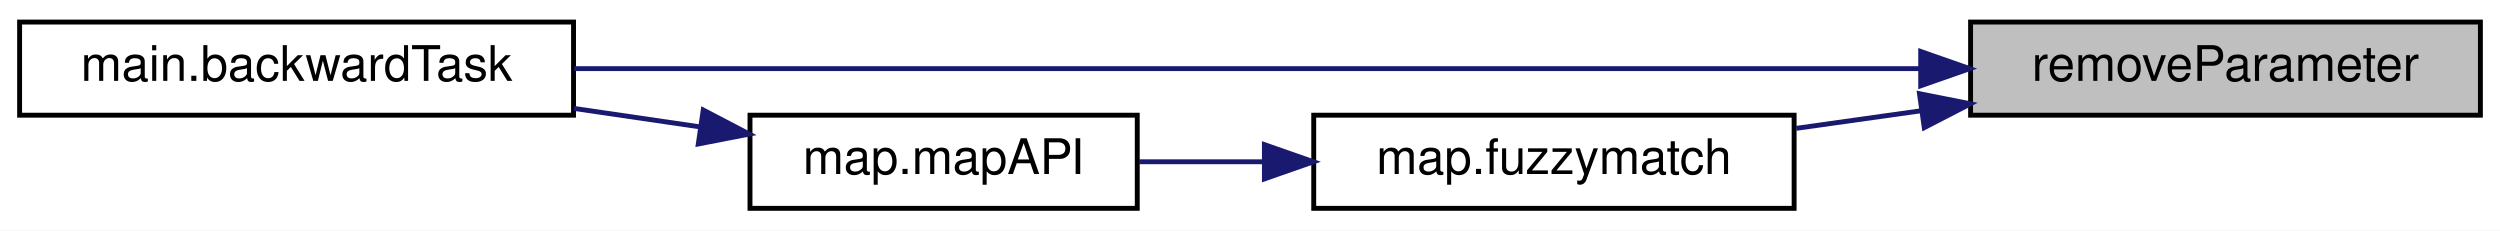
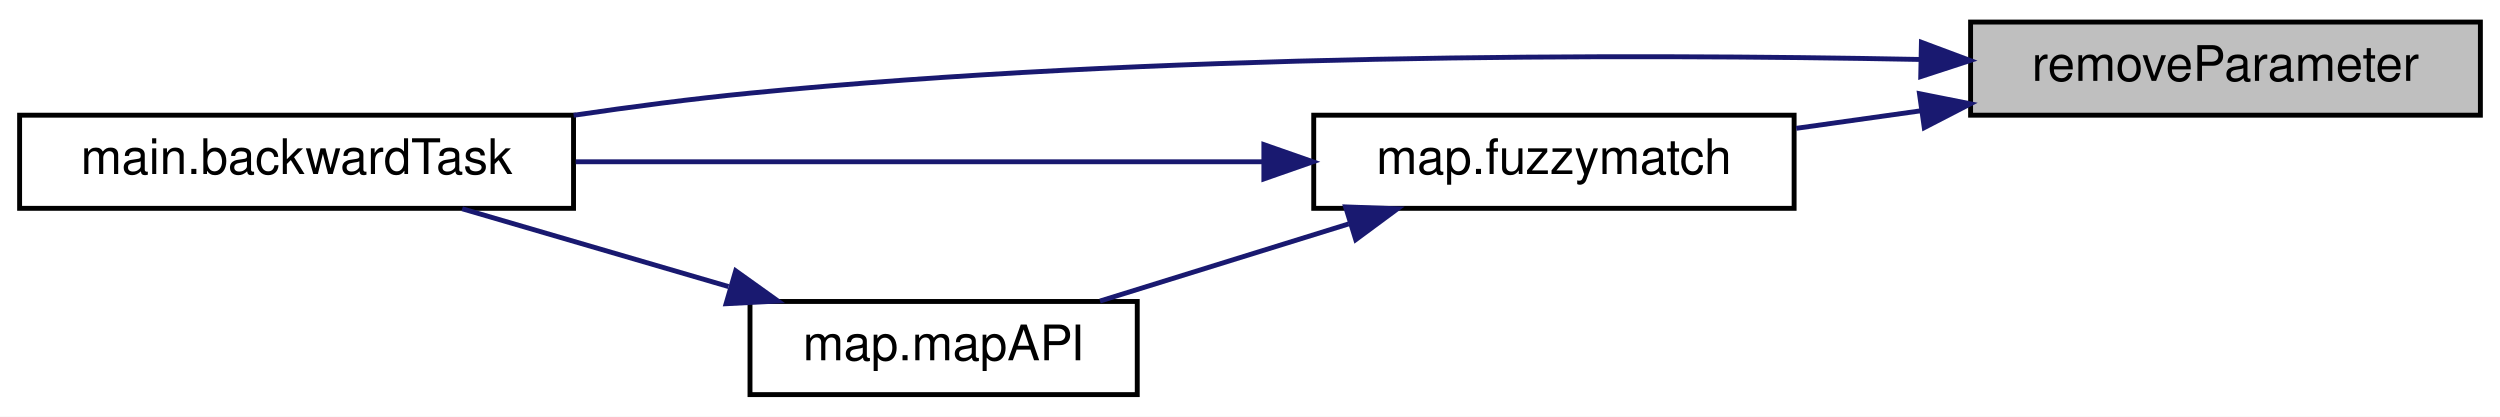
- <svg xmlns="http://www.w3.org/2000/svg" xmlns:xlink="http://www.w3.org/1999/xlink" width="510pt" height="47pt" viewBox="0.00 0.00 510.00 47.00">
-   <g id="graph0" class="graph" transform="scale(1 1) rotate(0) translate(4 43)">
-     <polygon fill="white" stroke="transparent" points="-4,4 -4,-43 506,-43 506,4 -4,4" />
+ <svg xmlns="http://www.w3.org/2000/svg" xmlns:xlink="http://www.w3.org/1999/xlink" width="510pt" height="85pt" viewBox="0.00 0.00 510.00 85.00">
+   <g id="graph0" class="graph" transform="scale(1 1) rotate(0) translate(4 81)">
+     <polygon fill="white" stroke="transparent" points="-4,4 -4,-81 506,-81 506,4 -4,4" />
    <g id="node1" class="node">
      <g id="a_node1">
        <a xlink:title="Remove parameter(s) from API call string 去掉API中的参数部分">
-           <polygon fill="#bfbfbf" stroke="black" points="398,-19.5 398,-38.5 502,-38.5 502,-19.5 398,-19.5" />
-           <text text-anchor="middle" x="450" y="-26.5" font-family="Helvetica,sans-Serif" font-size="10.00">removeParameter</text>
+           <polygon fill="#bfbfbf" stroke="black" points="398,-57.5 398,-76.5 502,-76.5 502,-57.5 398,-57.5" />
+           <text text-anchor="middle" x="450" y="-64.5" font-family="Helvetica,sans-Serif" font-size="10.00">removeParameter</text>
        </a>
      </g>
    </g>
    <g id="node2" class="node">
      <g id="a_node2">
        <a xlink:href="namespacemain.html#a052341442960b76f576383f354689bc5" target="_top" xlink:title="One process handles one file 一个进程处理一个文件">
-           <polygon fill="white" stroke="black" points="0,-19.5 0,-38.5 113,-38.5 113,-19.5 0,-19.5" />
-           <text text-anchor="middle" x="56.5" y="-26.5" font-family="Helvetica,sans-Serif" font-size="10.00">main.backwardTask</text>
+           <polygon fill="white" stroke="black" points="0,-38.5 0,-57.5 113,-57.5 113,-38.5 0,-38.5" />
+           <text text-anchor="middle" x="56.5" y="-45.5" font-family="Helvetica,sans-Serif" font-size="10.00">main.backwardTask</text>
        </a>
      </g>
    </g>
    <g id="edge1" class="edge">
-       <path fill="none" stroke="midnightblue" d="M387.54,-29C312.22,-29 185.67,-29 113.12,-29" />
-       <polygon fill="midnightblue" stroke="midnightblue" points="387.82,-32.5 397.82,-29 387.82,-25.5 387.82,-32.5" />
+       <path fill="none" stroke="midnightblue" d="M387.71,-68.87C326.97,-70.05 231.33,-70.06 149,-62 137.32,-60.86 124.87,-59.23 113.02,-57.48" />
+       <polygon fill="midnightblue" stroke="midnightblue" points="387.97,-72.37 397.9,-68.66 387.83,-65.37 387.97,-72.37" />
    </g>
    <g id="node3" class="node">
      <g id="a_node3">
        <a xlink:href="namespacemap.html#ad057ce6744be1ed77c3482ef8872eba1" target="_top" xlink:title="Static mapping of API signatures API签名静态匹配">
-           <polygon fill="white" stroke="black" points="264,-0.5 264,-19.5 362,-19.5 362,-0.5 264,-0.5" />
-           <text text-anchor="middle" x="313" y="-7.5" font-family="Helvetica,sans-Serif" font-size="10.00">map.fuzzymatch</text>
+           <polygon fill="white" stroke="black" points="264,-38.5 264,-57.5 362,-57.5 362,-38.5 264,-38.5" />
+           <text text-anchor="middle" x="313" y="-45.5" font-family="Helvetica,sans-Serif" font-size="10.00">map.fuzzymatch</text>
        </a>
      </g>
    </g>
    <g id="edge2" class="edge">
-       <path fill="none" stroke="midnightblue" d="M388,-20.42C379.43,-19.21 370.73,-17.98 362.43,-16.82" />
-       <polygon fill="midnightblue" stroke="midnightblue" points="387.57,-23.89 397.96,-21.82 388.55,-16.96 387.57,-23.89" />
+       <path fill="none" stroke="midnightblue" d="M388,-58.42C379.43,-57.21 370.73,-55.98 362.43,-54.82" />
+       <polygon fill="midnightblue" stroke="midnightblue" points="387.57,-61.89 397.96,-59.82 388.55,-54.96 387.57,-61.89" />
+     </g>
+     <g id="edge3" class="edge">
+       <path fill="none" stroke="midnightblue" d="M253.72,-48C211.6,-48 155.03,-48 113.45,-48" />
+       <polygon fill="midnightblue" stroke="midnightblue" points="253.83,-51.5 263.83,-48 253.83,-44.5 253.83,-51.5" />
    </g>
    <g id="node4" class="node">
      <g id="a_node4">
        <a xlink:href="namespacemap.html#a78308f65da57a1b78ac061bddb981715" target="_top" xlink:title="Construct the mapping between the invoked API and the lib API to obtain its signature 建立invoked API与 ...">
          <polygon fill="white" stroke="black" points="149,-0.5 149,-19.5 228,-19.5 228,-0.5 149,-0.5" />
          <text text-anchor="middle" x="188.5" y="-7.5" font-family="Helvetica,sans-Serif" font-size="10.00">map.mapAPI</text>
        </a>
      </g>
    </g>
-     <g id="edge3" class="edge">
-       <path fill="none" stroke="midnightblue" d="M253.86,-10C245.21,-10 236.48,-10 228.35,-10" />
-       <polygon fill="midnightblue" stroke="midnightblue" points="253.94,-13.5 263.94,-10 253.94,-6.5 253.94,-13.5" />
+     <g id="edge4" class="edge">
+       <path fill="none" stroke="midnightblue" d="M271.12,-35.32C254.57,-30.19 235.78,-24.36 220.4,-19.59" />
+       <polygon fill="midnightblue" stroke="midnightblue" points="270.5,-38.79 281.09,-38.41 272.57,-32.11 270.5,-38.79" />
    </g>
-     <g id="edge4" class="edge">
-       <path fill="none" stroke="midnightblue" d="M138.84,-17.11C130.44,-18.34 121.65,-19.62 113.08,-20.88" />
-       <polygon fill="midnightblue" stroke="midnightblue" points="139.46,-20.56 148.85,-15.65 138.45,-13.63 139.46,-20.56" />
+     <g id="edge5" class="edge">
+       <path fill="none" stroke="midnightblue" d="M144.62,-22.54C126.93,-27.7 106.77,-33.6 90.29,-38.41" />
+       <polygon fill="midnightblue" stroke="midnightblue" points="146.08,-25.75 154.7,-19.59 144.12,-19.04 146.08,-25.75" />
    </g>
  </g>
</svg>
